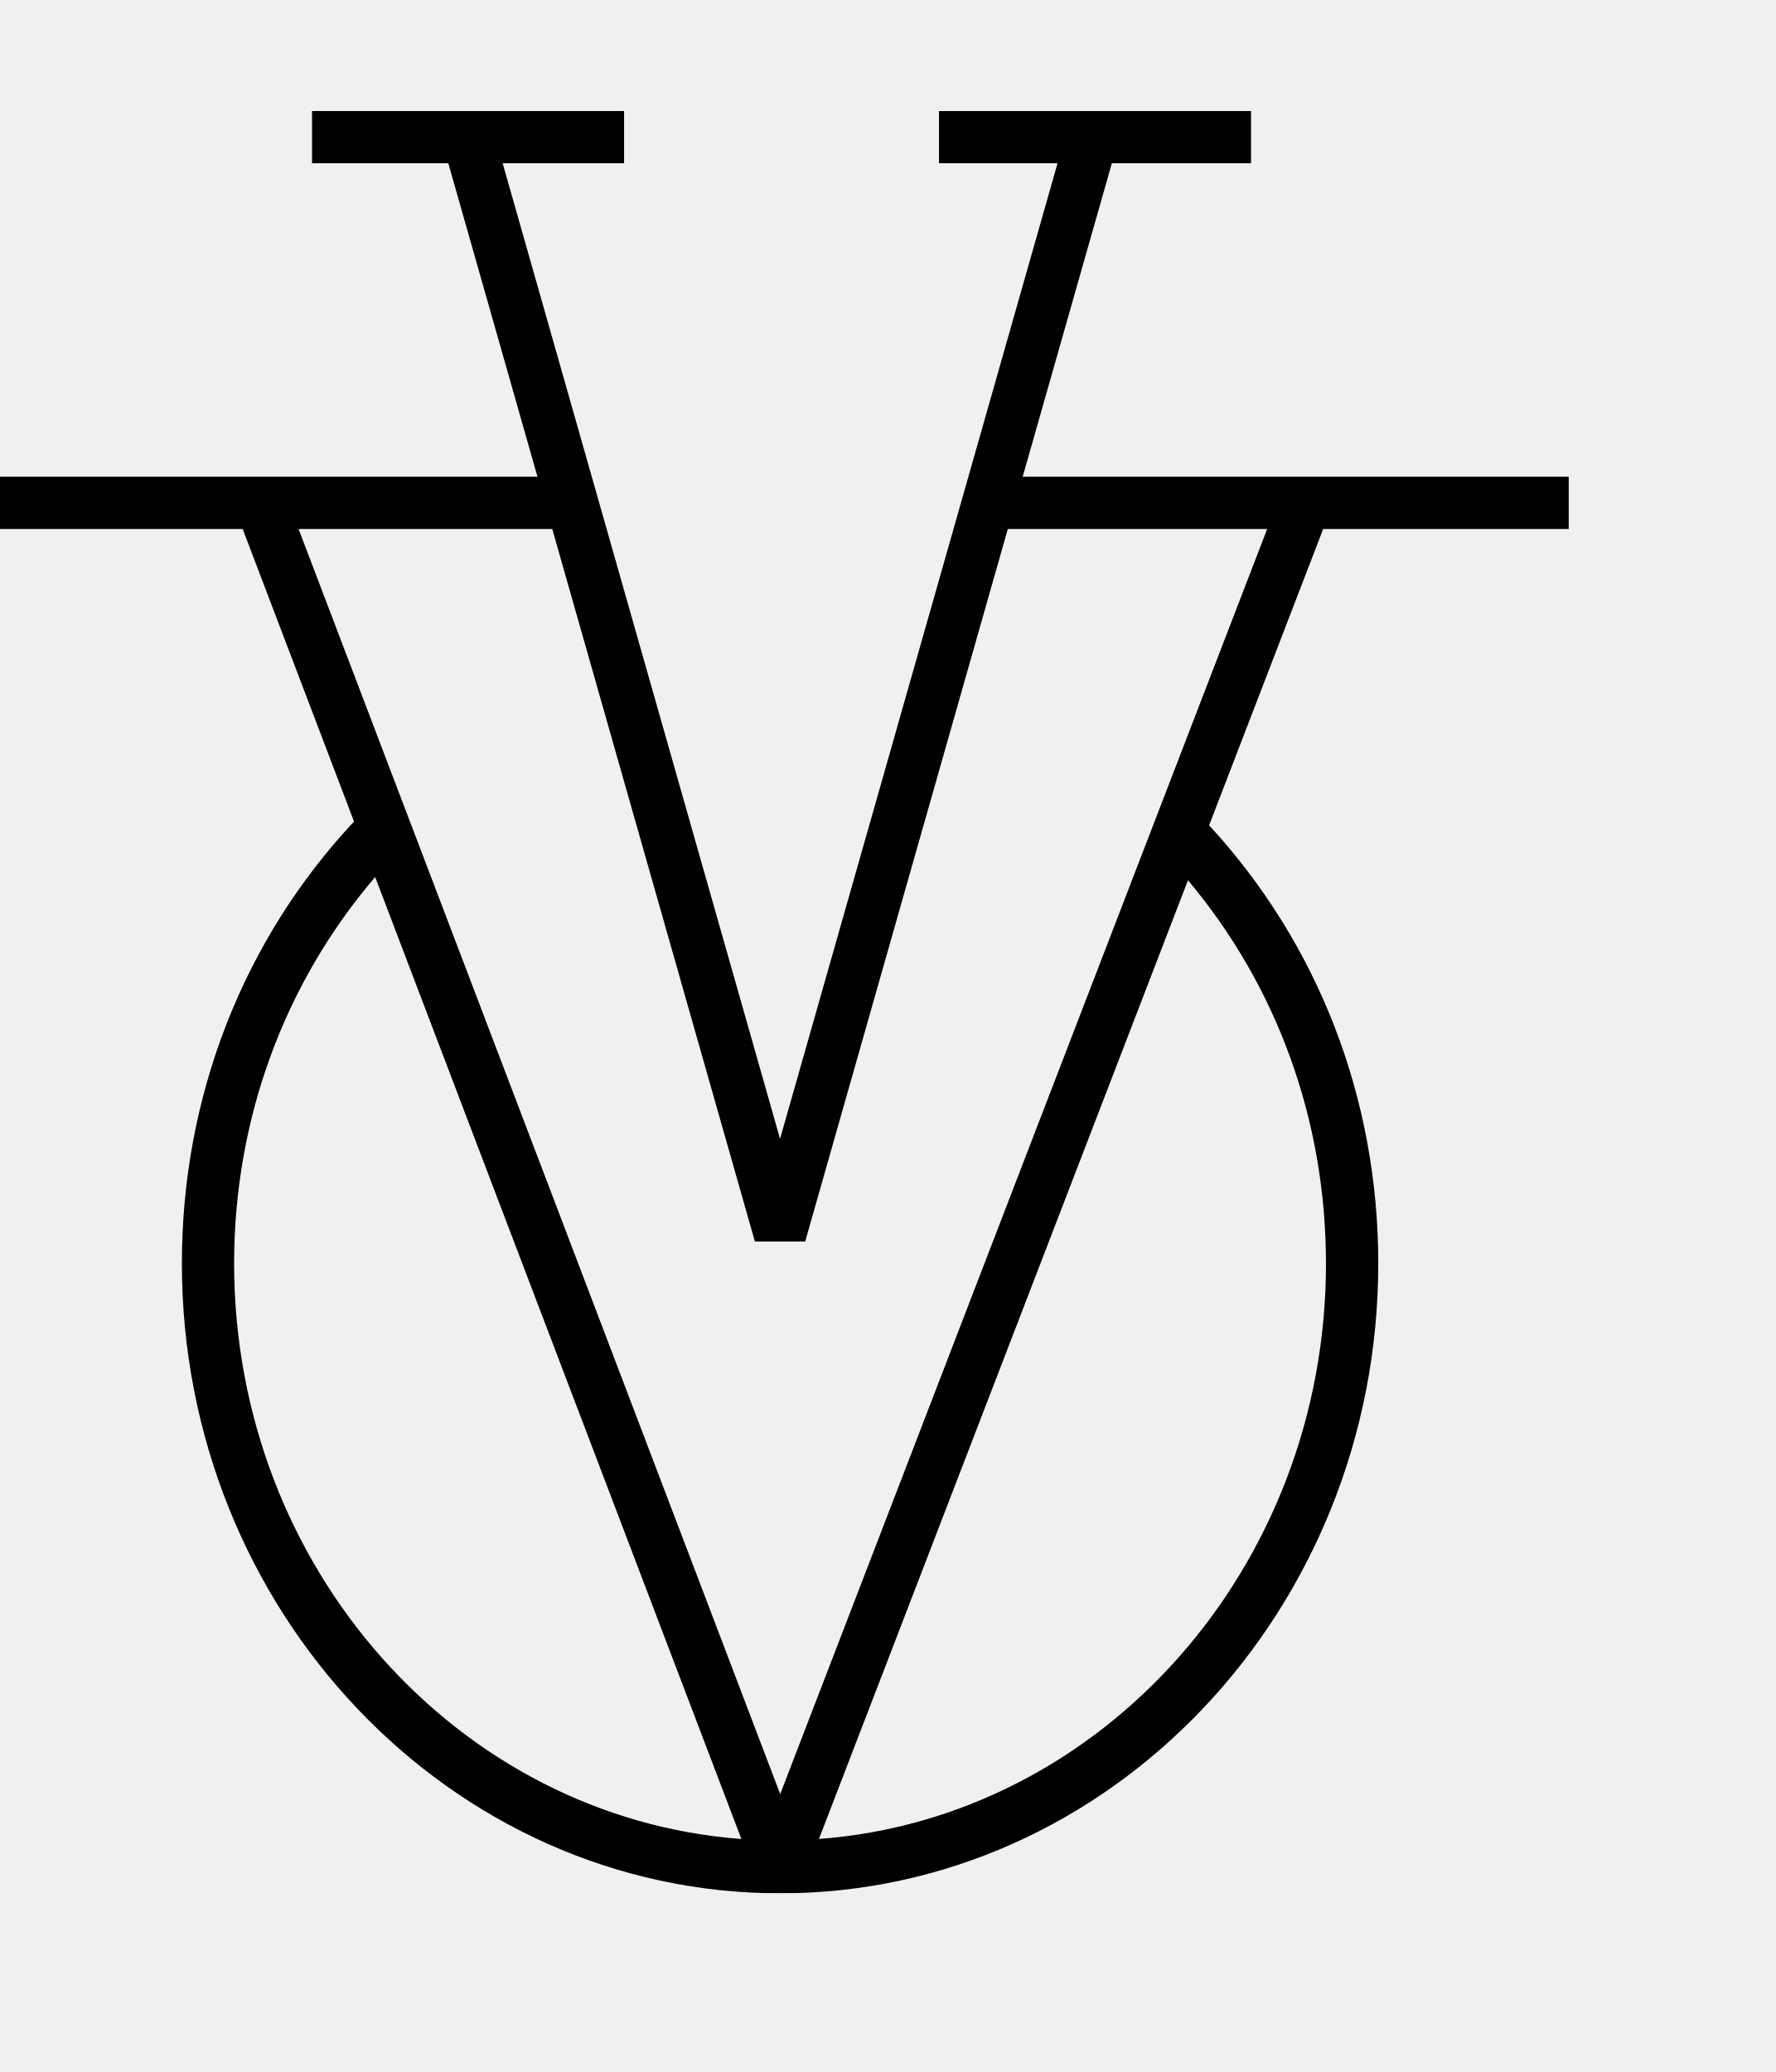
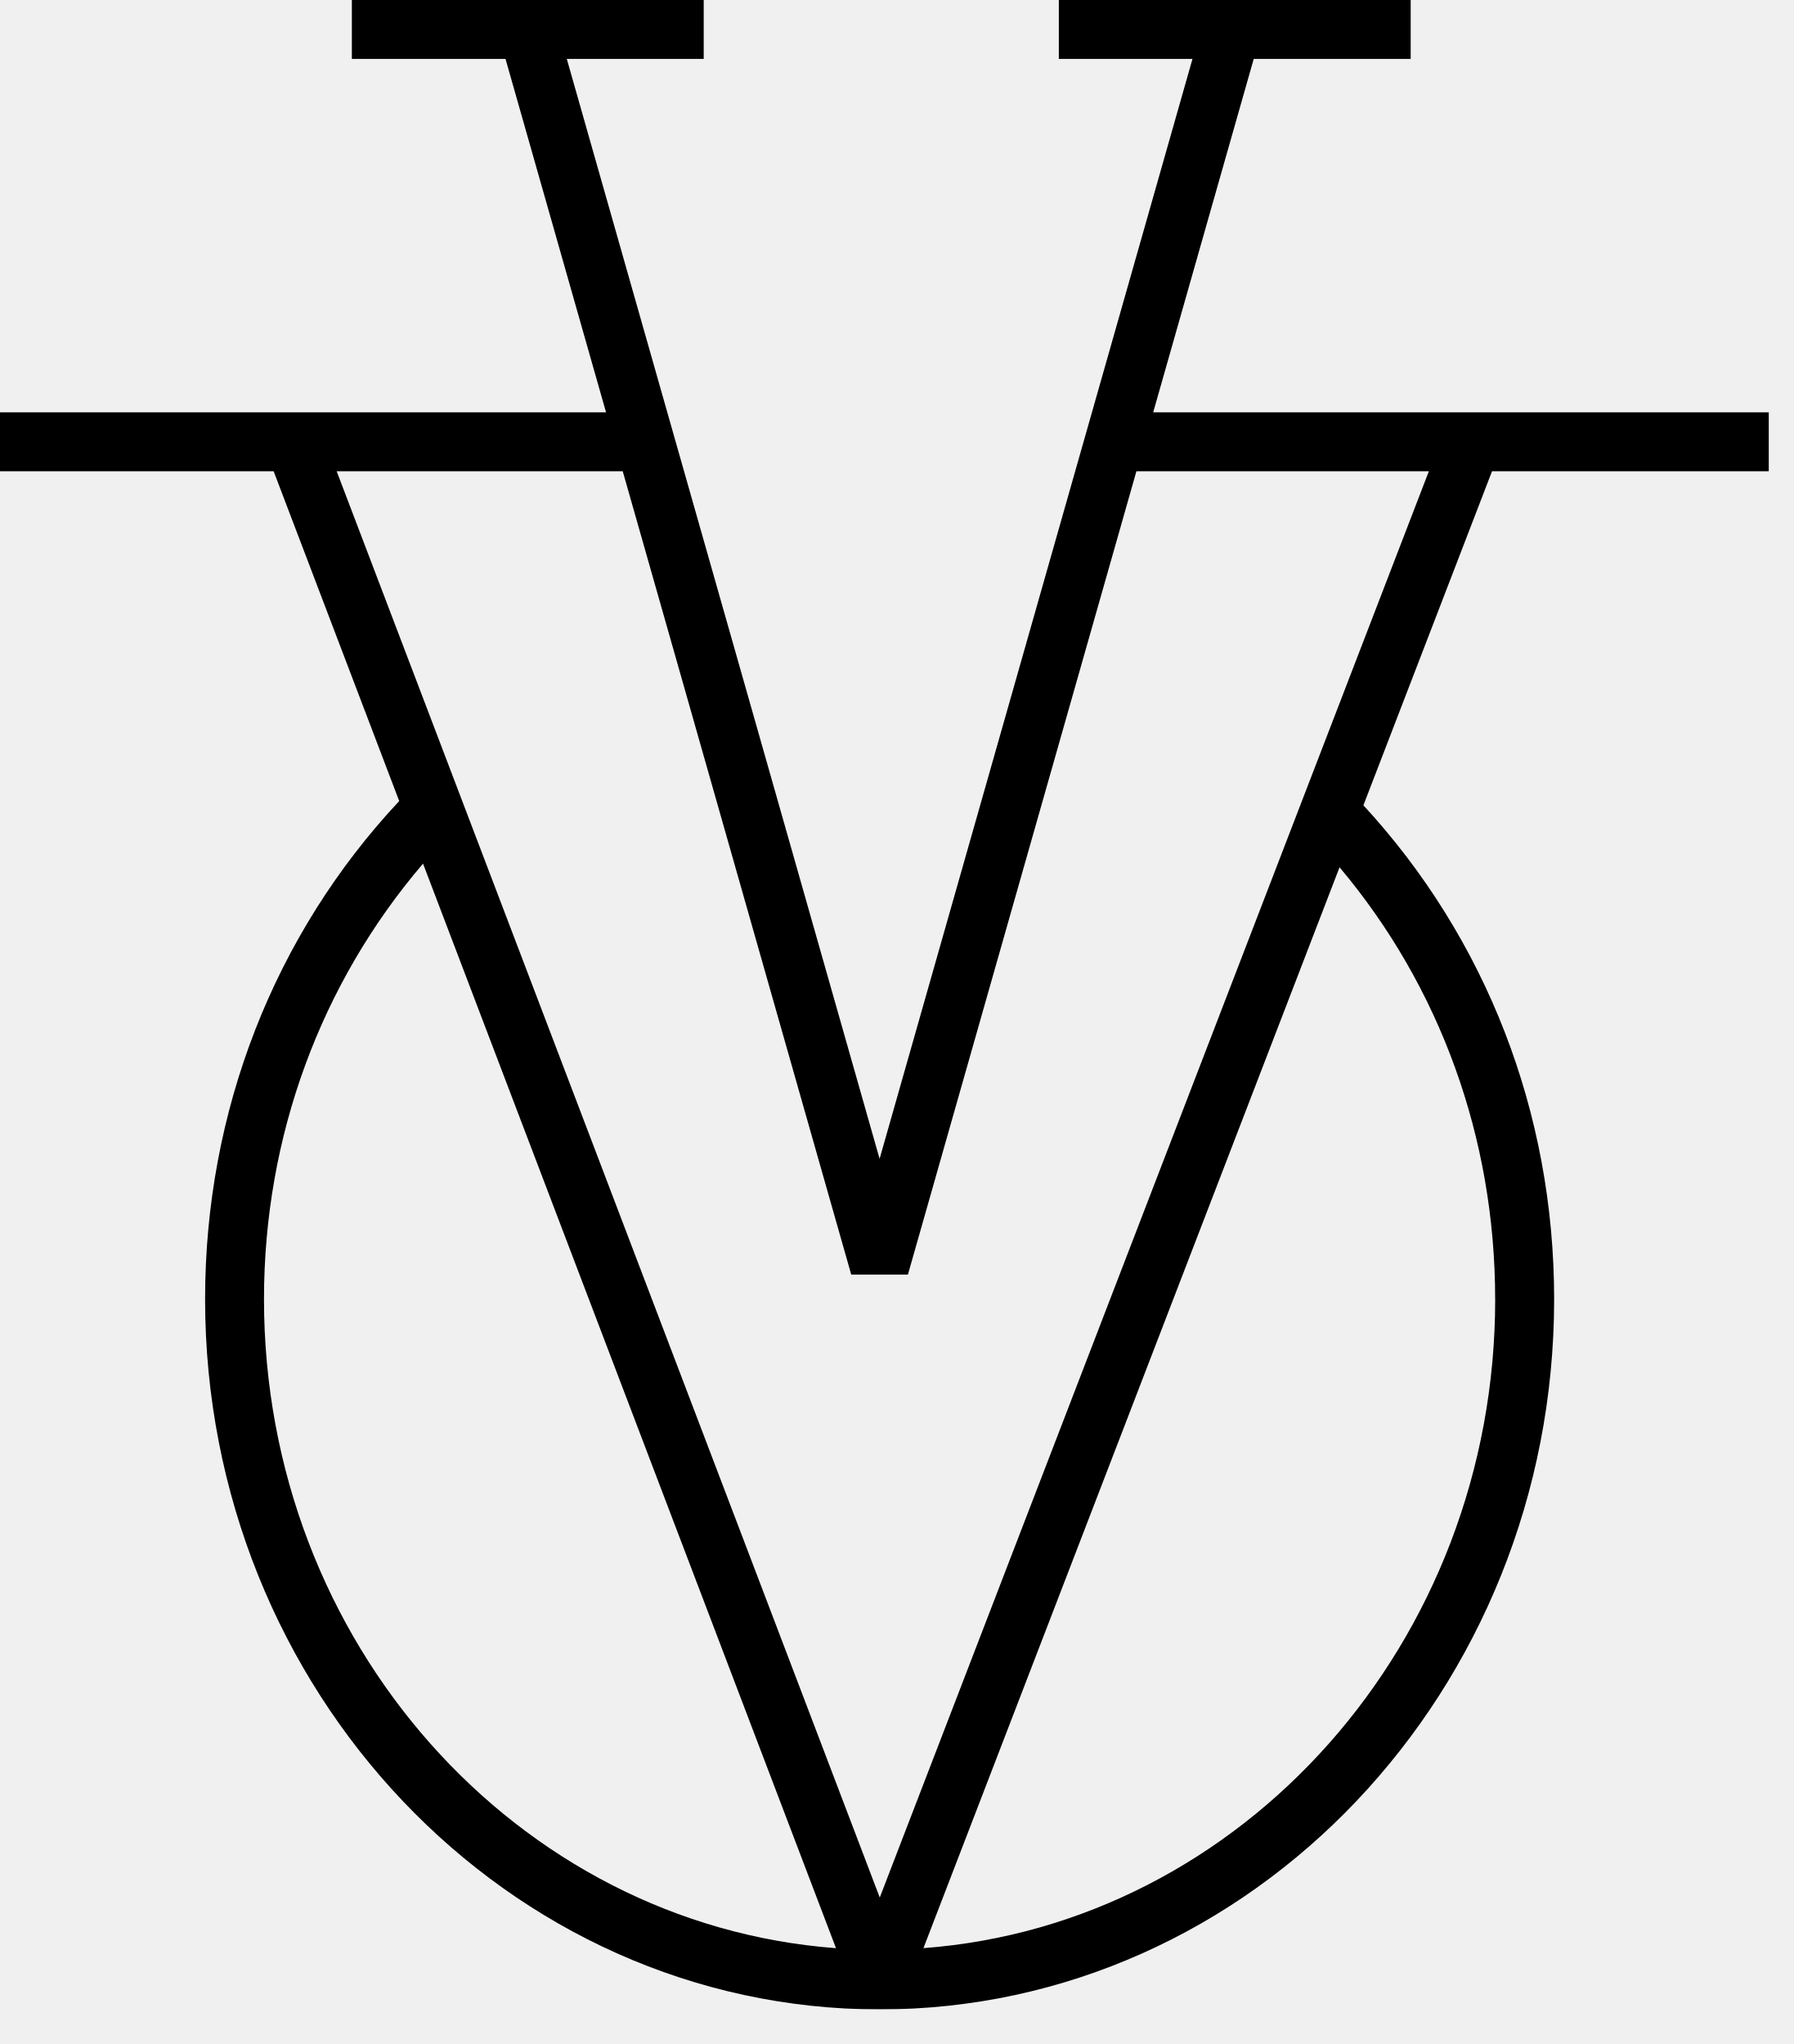
- <svg xmlns="http://www.w3.org/2000/svg" xmlns:xlink="http://www.w3.org/1999/xlink" width="48" height="56" viewBox="0 0 48 56">
+ <svg xmlns="http://www.w3.org/2000/svg" xmlns:xlink="http://www.w3.org/1999/xlink" width="43" height="49" viewBox="0 0 43 49">
  <defs>
    <path id="a" d="M42.402 48.17H0V0h42.402z" />
  </defs>
-   <g transform="translate(0 3)" fill="none" fill-rule="evenodd">
+   <g fill="none" fill-rule="evenodd">
    <mask id="b" fill="#fff">
      <use xlink:href="#a" />
    </mask>
    <path d="M21.088 45.489L8.07 11.297h6.857l5.477 19.258h1.359l5.477-19.258h7.01L21.088 45.489zM35.84 31.145c0 8.235-6.06 14.984-13.705 15.557l9.974-25.911c2.406 2.858 3.73 6.487 3.73 10.354zm-29.512 0c0-3.9 1.358-7.568 3.812-10.442l9.899 26c-7.65-.572-13.711-7.322-13.711-15.558zm36.074-19.848V9.885h-14.76l2.41-8.473h3.762V0H25.38v1.412h3.204l-7.5 26.368-7.498-26.368h3.282V0H8.434v1.412h3.683l2.41 8.473H0v1.412h6.559l3.01 7.906c-3 3.206-4.653 7.44-4.653 11.942 0 9.388 7.254 17.026 16.17 17.026 8.914 0 16.167-7.638 16.167-17.026 0-4.467-1.628-8.646-4.572-11.84l3.083-8.008h6.638z" fill="#000" mask="url(#b)" />
  </g>
</svg>
